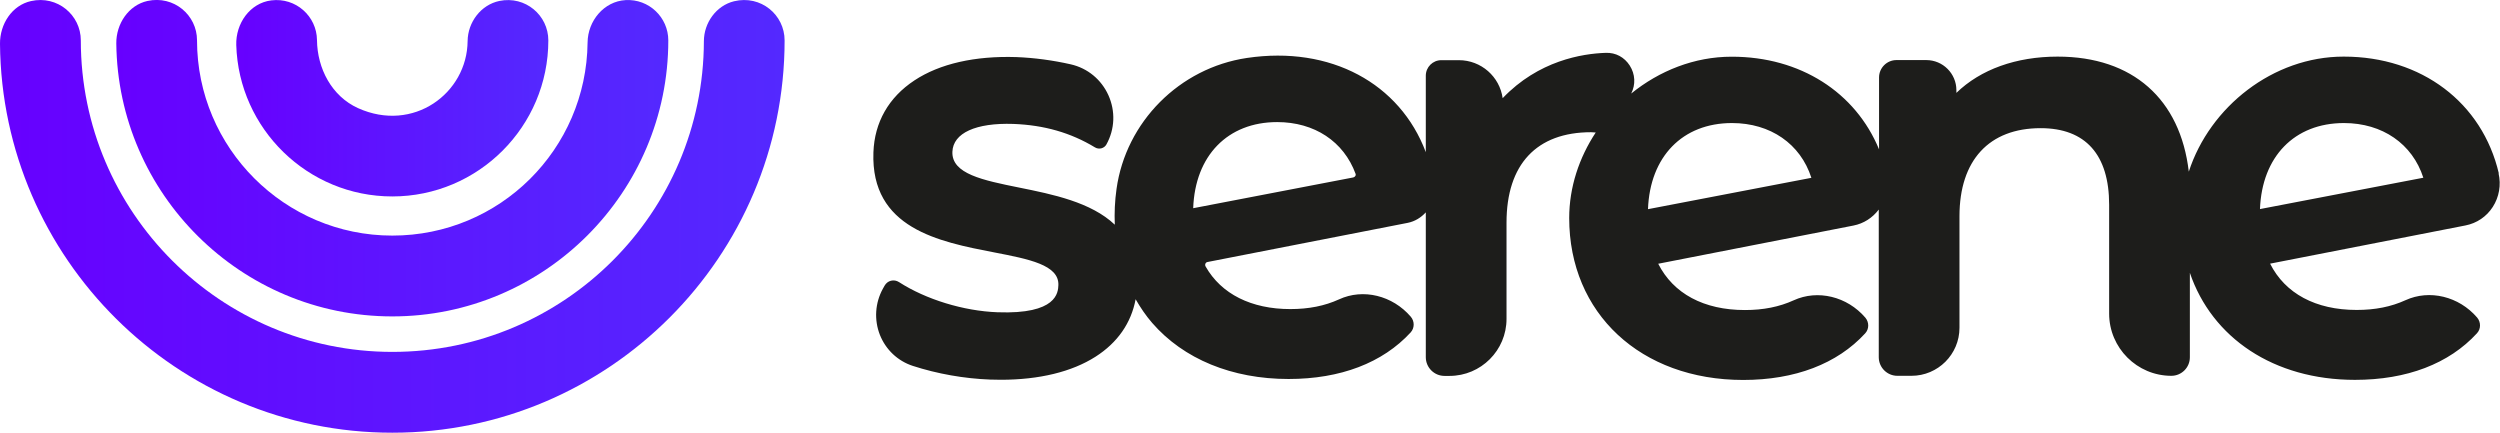
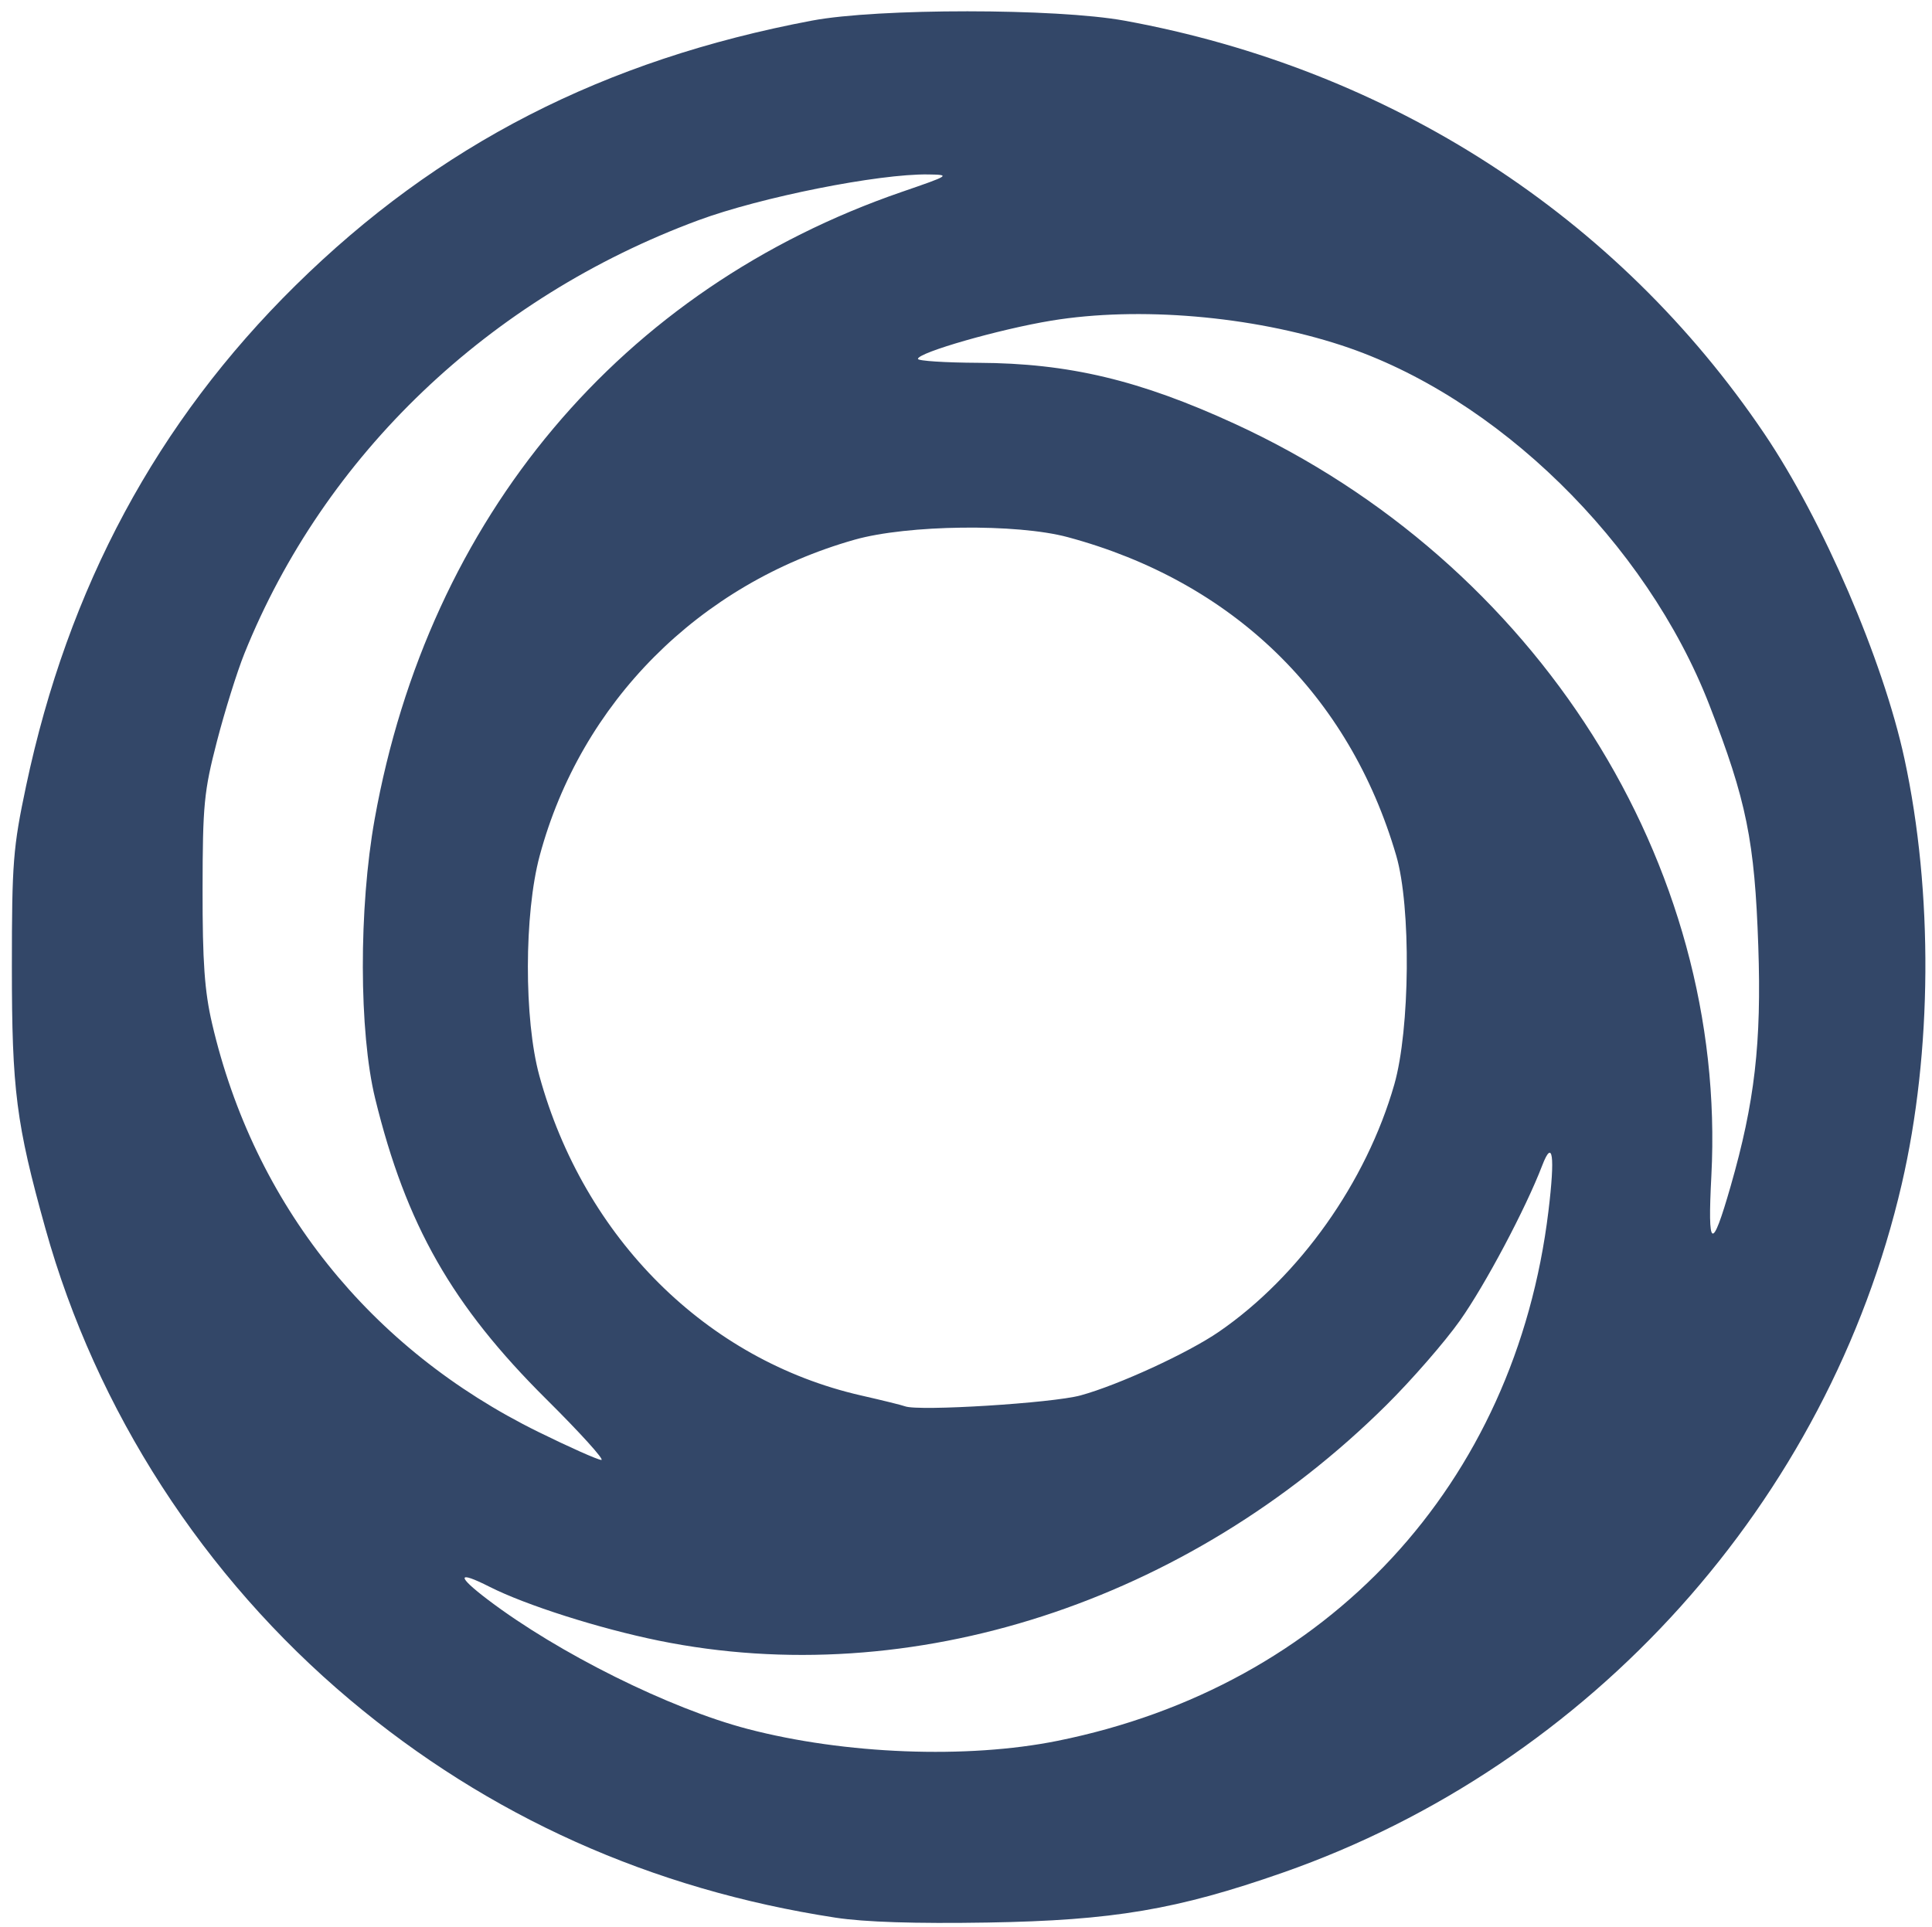
- <svg xmlns="http://www.w3.org/2000/svg" xmlns:xlink="http://www.w3.org/1999/xlink" id="Layer_2" viewBox="0 0 259.24 44.87">
-   <defs>
-     <style>.cls-1{fill:url(#linear-gradient);}.cls-1,.cls-2,.cls-3,.cls-4{stroke-width:0px;}.cls-2{fill:url(#linear-gradient-2);}.cls-3{fill:url(#linear-gradient-3);}.cls-4{fill:#1d1d1b;}</style>
-     <linearGradient id="linear-gradient" x1="24.5" y1="10.19" x2="56.86" y2="10.19" gradientUnits="userSpaceOnUse">
-       <stop offset="0" stop-color="#6700ff" />
-       <stop offset="1" stop-color="#5429ff" />
-     </linearGradient>
-     <linearGradient id="linear-gradient-2" x1="12.06" y1="16.4" x2="69.3" y2="16.4" xlink:href="#linear-gradient" />
-     <linearGradient id="linear-gradient-3" x1="0" y1="22.43" x2="81.36" y2="22.43" xlink:href="#linear-gradient" />
-   </defs>
-   <g id="Layer_1-2">
-     <path class="cls-1" d="m40.68,20.37c-8.76,0-15.92-7-16.18-15.69-.07-2.24,1.41-4.36,3.63-4.64,2.54-.32,4.71,1.64,4.74,4.11.03,2.97,1.54,5.83,4.25,7.06,5.73,2.59,11.32-1.53,11.37-6.95.02-1.96,1.38-3.76,3.29-4.16,2.7-.56,5.08,1.49,5.08,4.09,0,8.92-7.26,16.18-16.18,16.18Z" />
-     <path class="cls-2" d="m40.68,32.81c-15.68,0-28.45-12.67-28.62-28.31-.02-2.02,1.26-3.96,3.23-4.4,2.73-.6,5.14,1.46,5.14,4.08,0,11.16,9.08,20.25,20.25,20.25s20.13-8.96,20.25-20.02c.02-2.25,1.7-4.27,3.94-4.4,2.42-.14,4.43,1.79,4.43,4.18,0,15.78-12.84,28.62-28.62,28.62Z" />
-     <path class="cls-3" d="m40.68,44.87C18.37,44.87.2,26.81,0,4.55-.02,2.51,1.23.55,3.22.11c2.73-.61,5.16,1.45,5.16,4.08,0,17.81,14.49,32.3,32.31,32.3s32.26-14.44,32.3-32.21c0-1.91,1.28-3.7,3.13-4.15,2.77-.67,5.24,1.4,5.24,4.06,0,22.43-18.25,40.68-40.68,40.68Z" />
-     <path class="cls-4" d="m259.12,17.99c-1.72-7.36-8.03-12.12-16.07-12.12h-.03c-7.3,0-13.87,5.2-16.05,11.93-.88-7.52-5.81-11.93-13.6-11.93-4.31,0-7.99,1.33-10.5,3.76v-.28c0-1.72-1.4-3.12-3.12-3.12h-3.1c-.99,0-1.8.81-1.8,1.8v7.46c-2.44-5.92-8.17-9.61-15.26-9.61h-.03c-3.86,0-7.5,1.46-10.41,3.82.47-.93.42-2.01-.15-2.9-.55-.86-1.45-1.36-2.49-1.32-2.43.08-6.97.8-10.69,4.7-.31-2.23-2.23-3.94-4.54-3.94h-1.82c-.89,0-1.61.72-1.61,1.61v7.93c-2.68-7.13-9.87-11.06-18.55-9.77-6.99,1.04-12.55,6.63-13.52,13.58-.18,1.26-.23,2.5-.18,3.71-2.46-2.34-6.45-3.15-9.92-3.85-3.76-.76-7.01-1.42-6.92-3.71.07-1.95,2.44-3.02,6.32-2.89,3.19.12,5.95.91,8.46,2.43.2.12.44.16.67.1.22-.06.41-.2.52-.4.88-1.59.95-3.45.21-5.1-.74-1.64-2.16-2.81-3.91-3.21-1.85-.42-3.8-.68-5.63-.75-4.29-.14-7.95.68-10.58,2.42-2.67,1.76-4.14,4.34-4.25,7.46-.29,7.89,6.81,9.27,12.51,10.37,3.62.7,6.74,1.3,6.67,3.39-.03.76-.13,3.05-6.32,2.82-3.51-.13-7.42-1.33-10.21-3.13-.25-.16-.55-.21-.83-.14-.28.07-.51.25-.66.51l-.18.32c-.81,1.47-.92,3.22-.31,4.78.61,1.54,1.85,2.71,3.41,3.22,2.56.83,5.34,1.32,8.03,1.42.37.01.74.02,1.1.02,3.98,0,7.36-.82,9.82-2.39,2.29-1.46,3.7-3.5,4.16-5.96.5.87,1.06,1.7,1.72,2.46,3.26,3.75,8.28,5.81,14.14,5.81,5.38,0,9.75-1.67,12.66-4.83.41-.45.42-1.15.01-1.63-1.89-2.2-4.94-2.95-7.43-1.8-1.49.68-3.14,1.01-5.06,1.01-4.04,0-7.16-1.56-8.78-4.41-.06-.1-.06-.21-.02-.31.03-.06.09-.14.21-.16l20.76-4.06c.75-.15,1.39-.55,1.88-1.09v15.02c0,1.07.87,1.94,1.94,1.94h.52c3.26,0,5.91-2.65,5.91-5.91v-9.99c0-6.04,3.12-9.37,8.77-9.37.15,0,.32.02.48.03-1.72,2.61-2.75,5.67-2.75,8.87,0,9.89,7.42,16.79,18.04,16.79,5.37,0,9.75-1.67,12.65-4.83.42-.45.42-1.15.02-1.63-1.89-2.2-4.94-2.94-7.43-1.8-1.49.68-3.14,1.01-5.06,1.01-4.26,0-7.42-1.7-8.99-4.8l20.24-3.96c1.07-.21,1.98-.8,2.63-1.66v15.31c0,1.07.87,1.93,1.93,1.93h1.46c2.75,0,4.98-2.23,4.98-4.98v-11.57c0-5.8,3.07-9.13,8.42-9.13,4.65,0,7.1,2.75,7.1,7.94v11.29c0,3.56,2.9,6.45,6.45,6.45,1.06,0,1.92-.86,1.92-1.92v-8.76c2.29,6.74,8.69,11.1,17.12,11.1,5.38,0,9.75-1.67,12.65-4.83.42-.45.42-1.15.02-1.63-1.89-2.2-4.94-2.94-7.43-1.8-1.49.68-3.14,1.01-5.06,1.01-4.25,0-7.42-1.7-8.98-4.8l20.25-3.96c1.18-.23,2.19-.91,2.84-1.92.66-1.02.88-2.29.6-3.49Zm-24.77,3.7c.2-5.44,3.57-8.93,8.71-8.93,3.99,0,7.1,2.16,8.23,5.67l-16.94,3.25Zm-46.52-3.25l-16.94,3.25c.2-5.44,3.57-8.93,8.71-8.93,3.99,0,7.1,2.16,8.23,5.67Zm-47.26-.41c.03.09,0,.16-.02.21-.05.08-.13.14-.22.16l-16.6,3.19c.19-5.44,3.57-8.93,8.71-8.93,3.86,0,6.9,2.01,8.13,5.37Z" />
+ <svg xmlns="http://www.w3.org/2000/svg" version="1.1" id="svg1" width="374" height="373" viewBox="0 0 374 373">
+   <g id="g1">
+     <path style="fill:#334768;fill-opacity:1" d="M 161.694,371.288 C 126.084,365.822 94.612,351.694 67.753,329.119 39.405,305.292 18.615,273.112 8.785,237.845 3.125,217.538 2.298,211.082 2.299,187.194 c 10e-4,-20.167 0.23,-23.083 2.747,-35 C 13.174,113.721 30.404,81.693 57.173,55.3 84.823,28.038 116.874,11.595 157.194,3.988 c 12.753,-2.406 47.29,-2.398 60.5,0.015 51.383,9.385 95.409,37.82 123.877,80.009 11.306,16.755 22.959,43.798 27.086,62.861 5.597,25.851 5.402,56.861 -0.519,82.407 -14.226,61.38 -60.084,112.403 -119.8,133.294 -20.477,7.164 -32.856,9.258 -57.145,9.666 -13.978,0.235 -23.842,-0.083 -29.5,-0.952 z m 43,-34.225 c 52.375,-10.56 88.638,-49.677 95.052,-102.532 1.309,-10.784 0.839,-14.205 -1.214,-8.843 -3.183,8.313 -11.016,23.077 -15.918,30.005 -2.919,4.125 -9.317,11.477 -14.218,16.338 -38.6,38.282 -92.01,55.582 -140.866,45.628 -11.523,-2.348 -25.757,-6.879 -32.766,-10.43 -6.325,-3.205 -6.442,-2.141 -0.278,2.535 13.631,10.339 35.155,21.045 50.241,24.991 18.823,4.923 42.482,5.833 59.966,2.308 z m -98.901,-66.119 c -18.29,-18.162 -27.191,-33.795 -33.168,-58.25 -3.144,-12.864 -3.188,-36.859 -0.1,-54.081 10.483,-58.46 47.718,-102.764 102.09,-121.472 9.293,-3.197 9.444,-3.298 5.079,-3.366 -9.598,-0.149 -32.416,4.4 -44.5,8.871 -40.522,14.995 -72.4,45.428 -87.889,83.907 -1.408,3.498 -3.8,11.148 -5.314,17 -2.504,9.672 -2.756,12.278 -2.776,28.64 -0.017,14.09 0.384,19.738 1.843,26 8.148,34.977 30.52,62.984 63.136,79.043 6.05,2.979 11.547,5.425 12.216,5.436 0.669,0.011 -4.109,-5.267 -10.617,-11.73 z m 103.401,-0.773 c 7.334,-2.01 20.784,-8.201 26.779,-12.325 15.591,-10.727 28.524,-28.966 33.936,-47.86 3.055,-10.665 3.262,-34.43 0.386,-44.291 -9.098,-31.201 -31.671,-53.097 -63.601,-61.694 -9.878,-2.66 -31.021,-2.406 -41.259,0.495 -30.091,8.526 -52.976,31.5 -60.964,61.2 -3.017,11.216 -3.049,31.68 -0.068,42.565 8.618,31.466 32.415,55.124 62.291,61.927 4.125,0.939 7.95,1.883 8.5,2.097 2.569,1.001 28.524,-0.612 34,-2.113 z m 125.82,-40.477 c 4.673,-16.256 5.999,-27.762 5.359,-46.49 -0.697,-20.397 -2.279,-28.189 -9.49,-46.752 -12.215,-31.443 -41.174,-59.751 -71.189,-69.586 -17.4,-5.702 -39.254,-7.564 -56.156,-4.786 -10.046,1.651 -25.845,6.18 -25.843,7.408 7.6e-4,0.389 5.288,0.73 11.75,0.76 17.447,0.079 31.176,3.348 49.568,11.802 58.475,26.879 95.422,85.186 92.275,145.623 -0.745,14.309 0.068,14.75 3.726,2.022 z" id="path1" />
  </g>
</svg>
